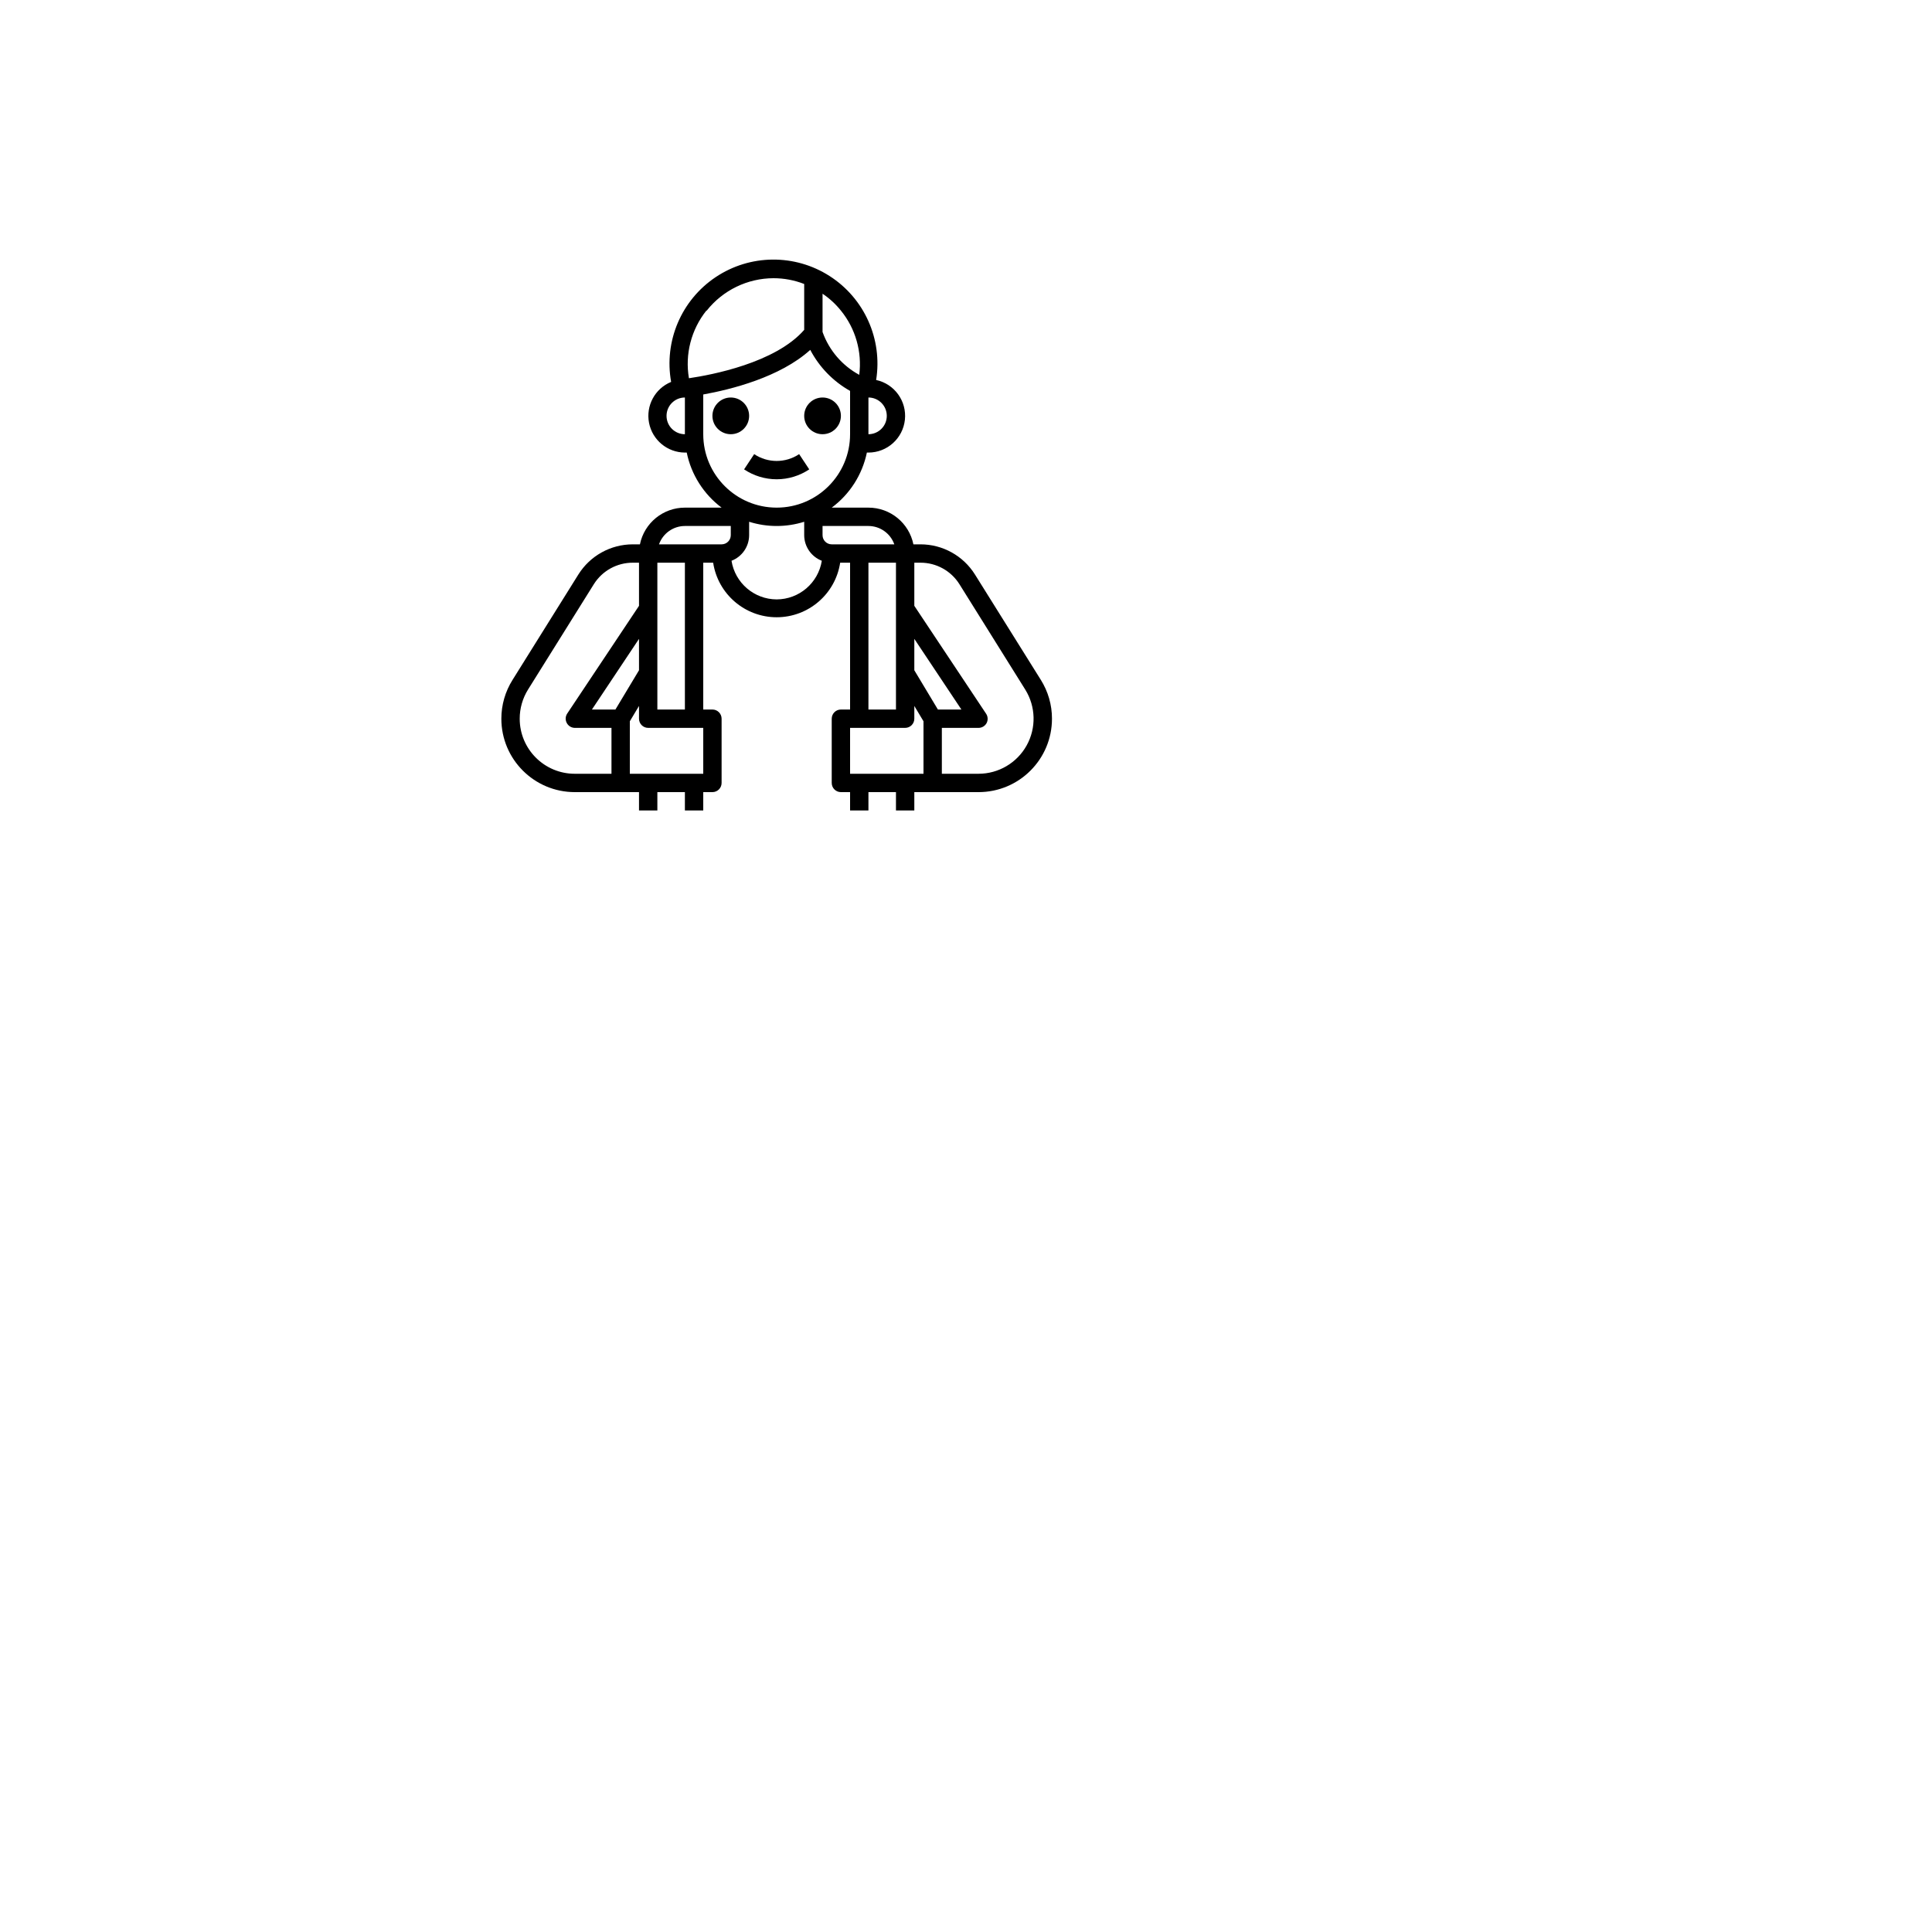
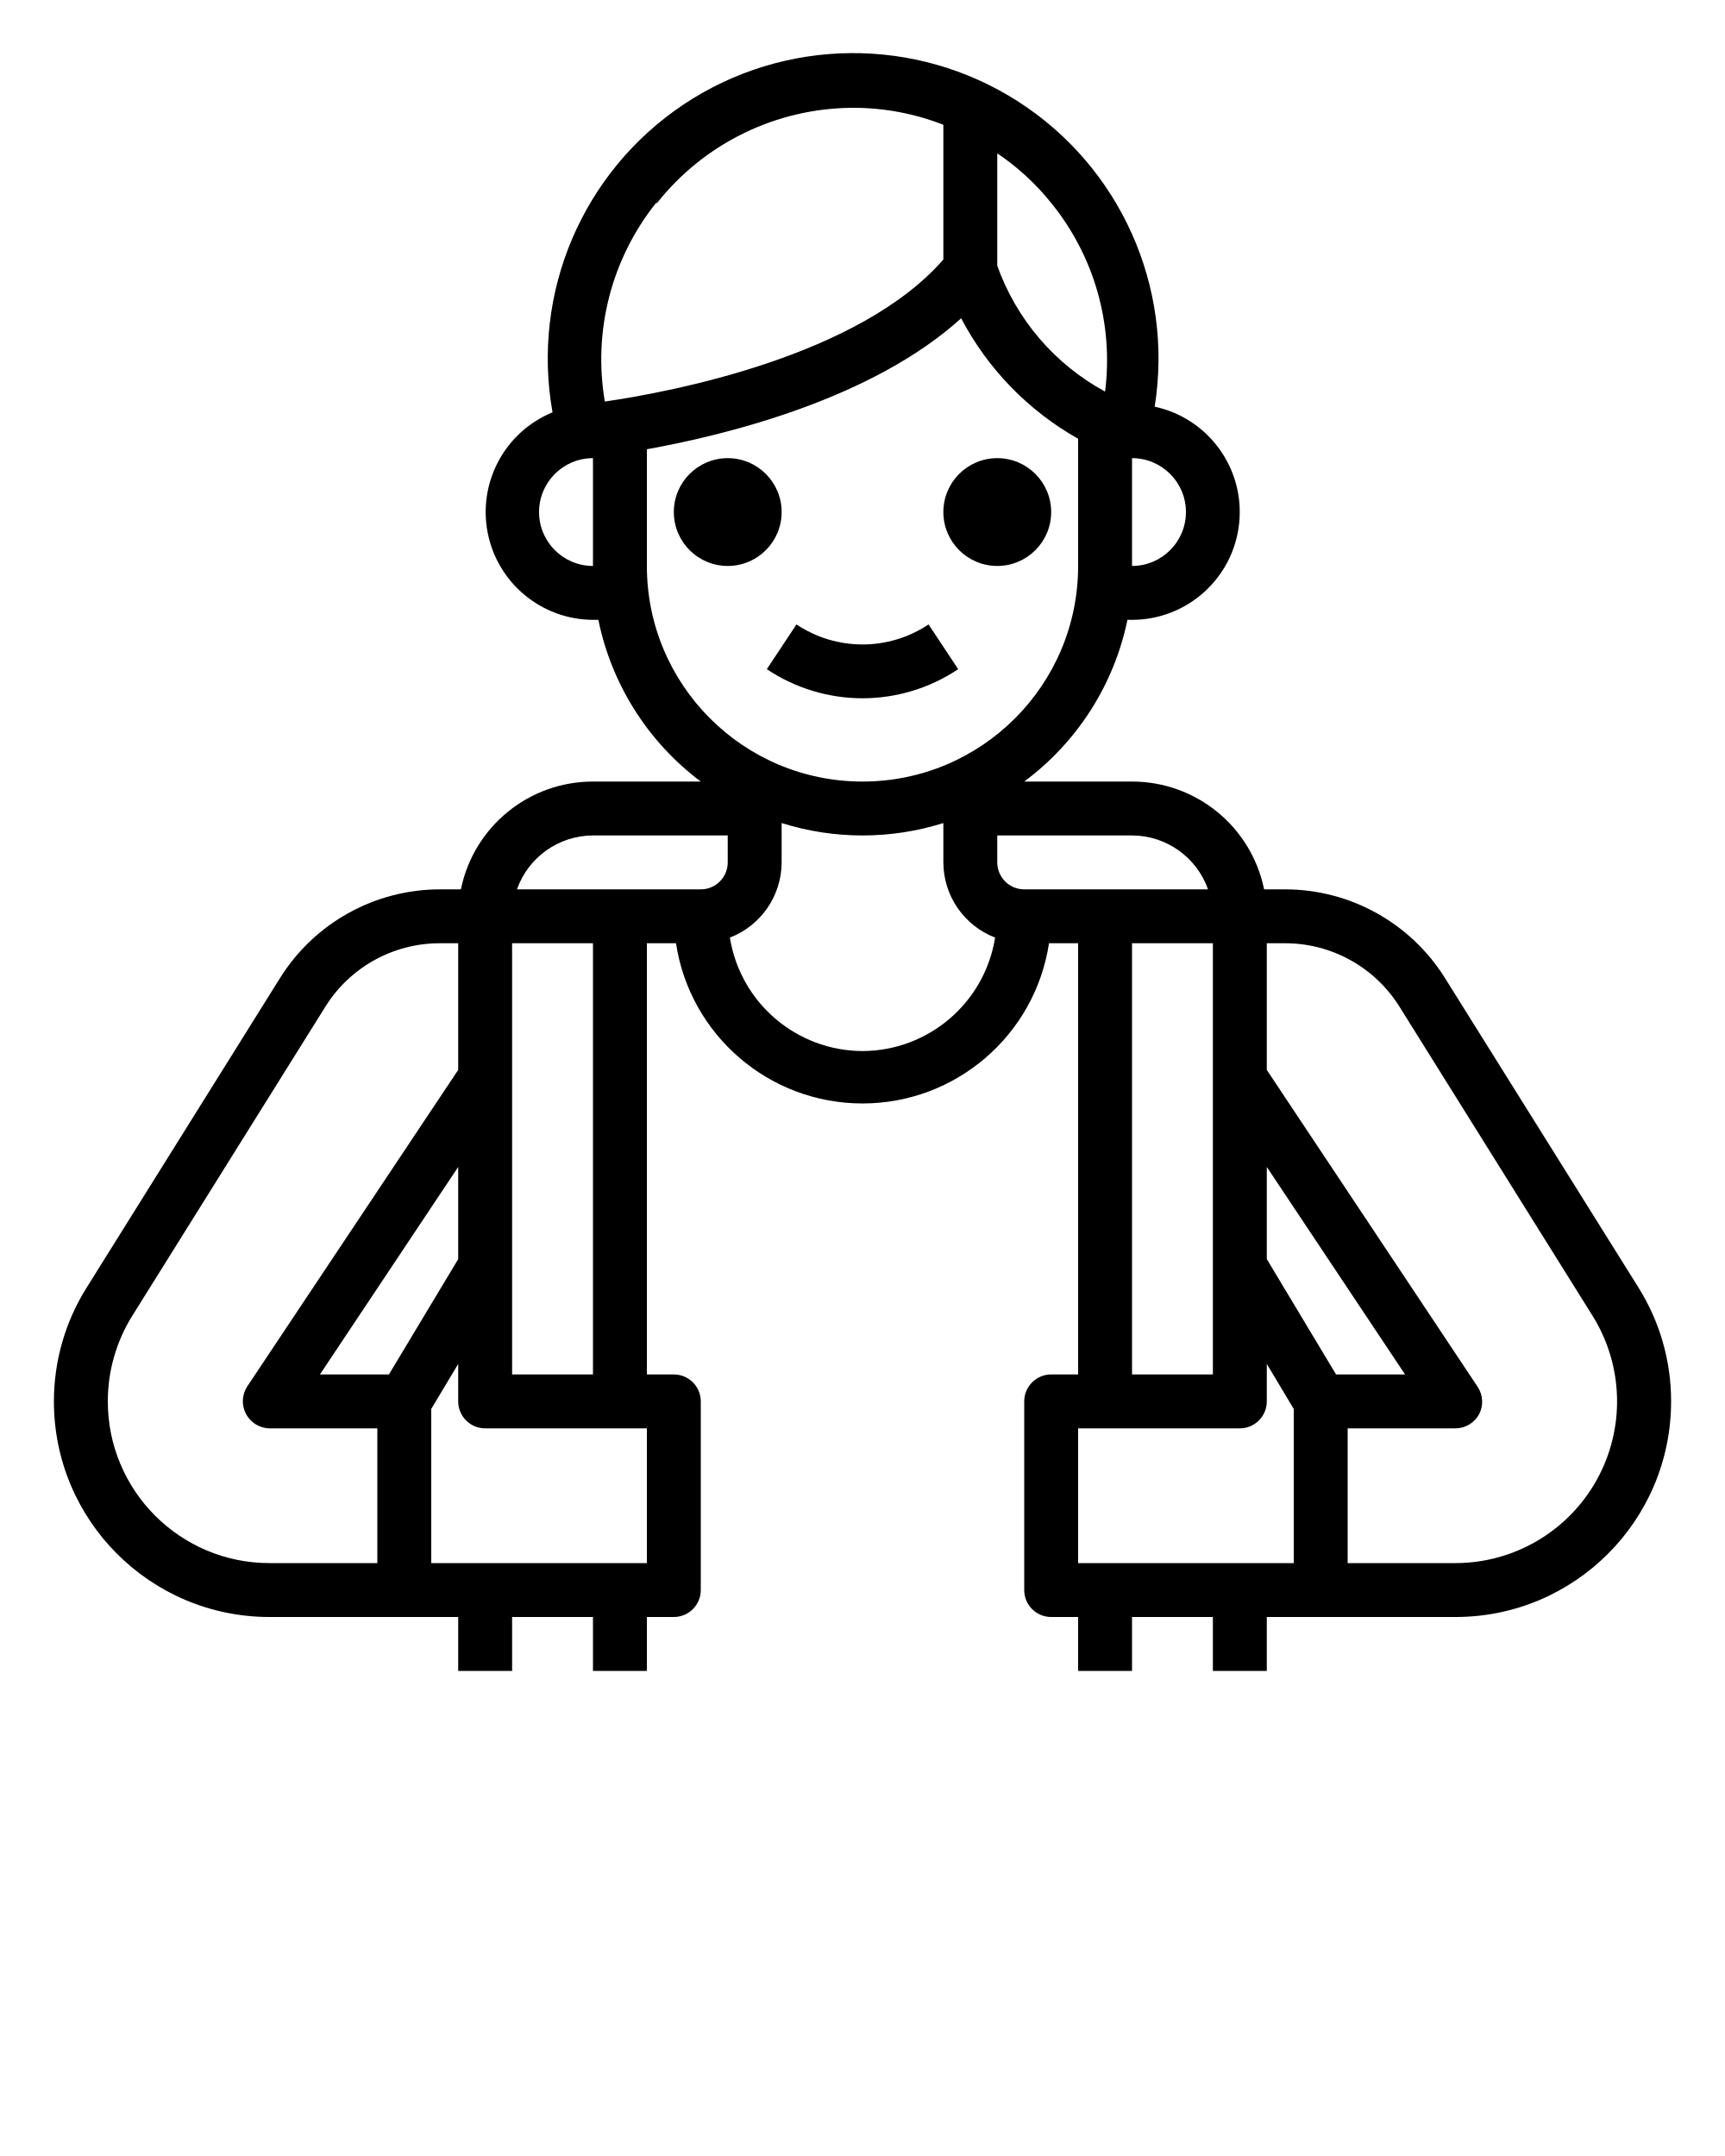
- <svg xmlns="http://www.w3.org/2000/svg" viewBox="0 0 400 400">
-   <g transform="translate(100,50) scale(1.9)">
-     <circle cx="27" cy="19" r="2" fill="#000000" />
-     <circle cx="37" cy="19" r="2" fill="#000000" />
+ <svg xmlns="http://www.w3.org/2000/svg" viewBox="0 0 64 80" x="0px" y="0px">
+   <g>
+     <circle cx="27" cy="19" r="2" />
+     <circle cx="37" cy="19" r="2" />
    <path d="M32,25.91a6.38,6.38,0,0,0,3.55-1.08l-1.1-1.66a4.41,4.41,0,0,1-4.9,0l-1.1,1.66A6.38,6.38,0,0,0,32,25.91Z" fill="#000000" />
    <path d="M53.61,36.29A7,7,0,0,0,47.67,33H46.9A5,5,0,0,0,42,29H38a10,10,0,0,0,3.83-6H42a4,4,0,0,0,.84-7.91,11.33,11.33,0,1,0-22.34.21A4,4,0,0,0,22,23h.2A10,10,0,0,0,26,29H22a5,5,0,0,0-4.9,4h-.77a7,7,0,0,0-5.94,3.29L3.22,47.77A7.93,7.93,0,0,0,2,52a8,8,0,0,0,8,8h7v2h2V60h3v2h2V60h1a1,1,0,0,0,1-1V52a1,1,0,0,0-1-1H24V35h1.08a7,7,0,0,0,13.84,0H40V51H39a1,1,0,0,0-1,1v7a1,1,0,0,0,1,1h1v2h2V60h3v2h2V60h7a8,8,0,0,0,8-8,7.93,7.93,0,0,0-1.22-4.24ZM49.57,51,47,46.72V43.3L52.13,51ZM44.82,33H38a1,1,0,0,1-1-1V31h5A3,3,0,0,1,44.82,33ZM44,19a2,2,0,0,1-2,2V17A2,2,0,0,1,44,19ZM39,7.53a9.25,9.25,0,0,1,2,7A8.6,8.6,0,0,1,37,9.86V5.69A9,9,0,0,1,39,7.53Zm-14.62,0A9.31,9.31,0,0,1,31.65,4,9.19,9.19,0,0,1,35,4.63v5c-3.14,3.6-10.1,4.91-12.56,5.27A9.31,9.31,0,0,1,24.34,7.53ZM20,19a2,2,0,0,1,2-2v4A2,2,0,0,1,20,19Zm4,2V16.67c3-.54,8.36-1.87,11.66-4.86A11,11,0,0,0,40,16.28V21a8,8,0,0,1-16,0ZM22,31h5v1a1,1,0,0,1-1,1H19.18A3,3,0,0,1,22,31ZM14.43,51H11.87L17,43.3v3.42ZM4,52a6,6,0,0,1,.91-3.18l7.17-11.48A5,5,0,0,1,16.33,35H17v4.7L9.17,51.45a1,1,0,0,0-.05,1A1,1,0,0,0,10,53h4v5H10A6,6,0,0,1,4,52Zm20,6H16V52.28l1-1.67V52a1,1,0,0,0,1,1h6Zm-2-7H19V35h3ZM32,39a5,5,0,0,1-4.92-4.21A3,3,0,0,0,29,32V30.54a10,10,0,0,0,6,0V32a3,3,0,0,0,1.92,2.79A5,5,0,0,1,32,39Zm10-4h3V51H42ZM40,53h6a1,1,0,0,0,1-1V50.61l1,1.67V58H40Zm14,5H50V53h4a1,1,0,0,0,.88-.53,1,1,0,0,0-.05-1L47,39.7V35h.67a5,5,0,0,1,4.25,2.35l7.17,11.48A6,6,0,0,1,54,58Z" fill="#000000" />
  </g>
</svg>
